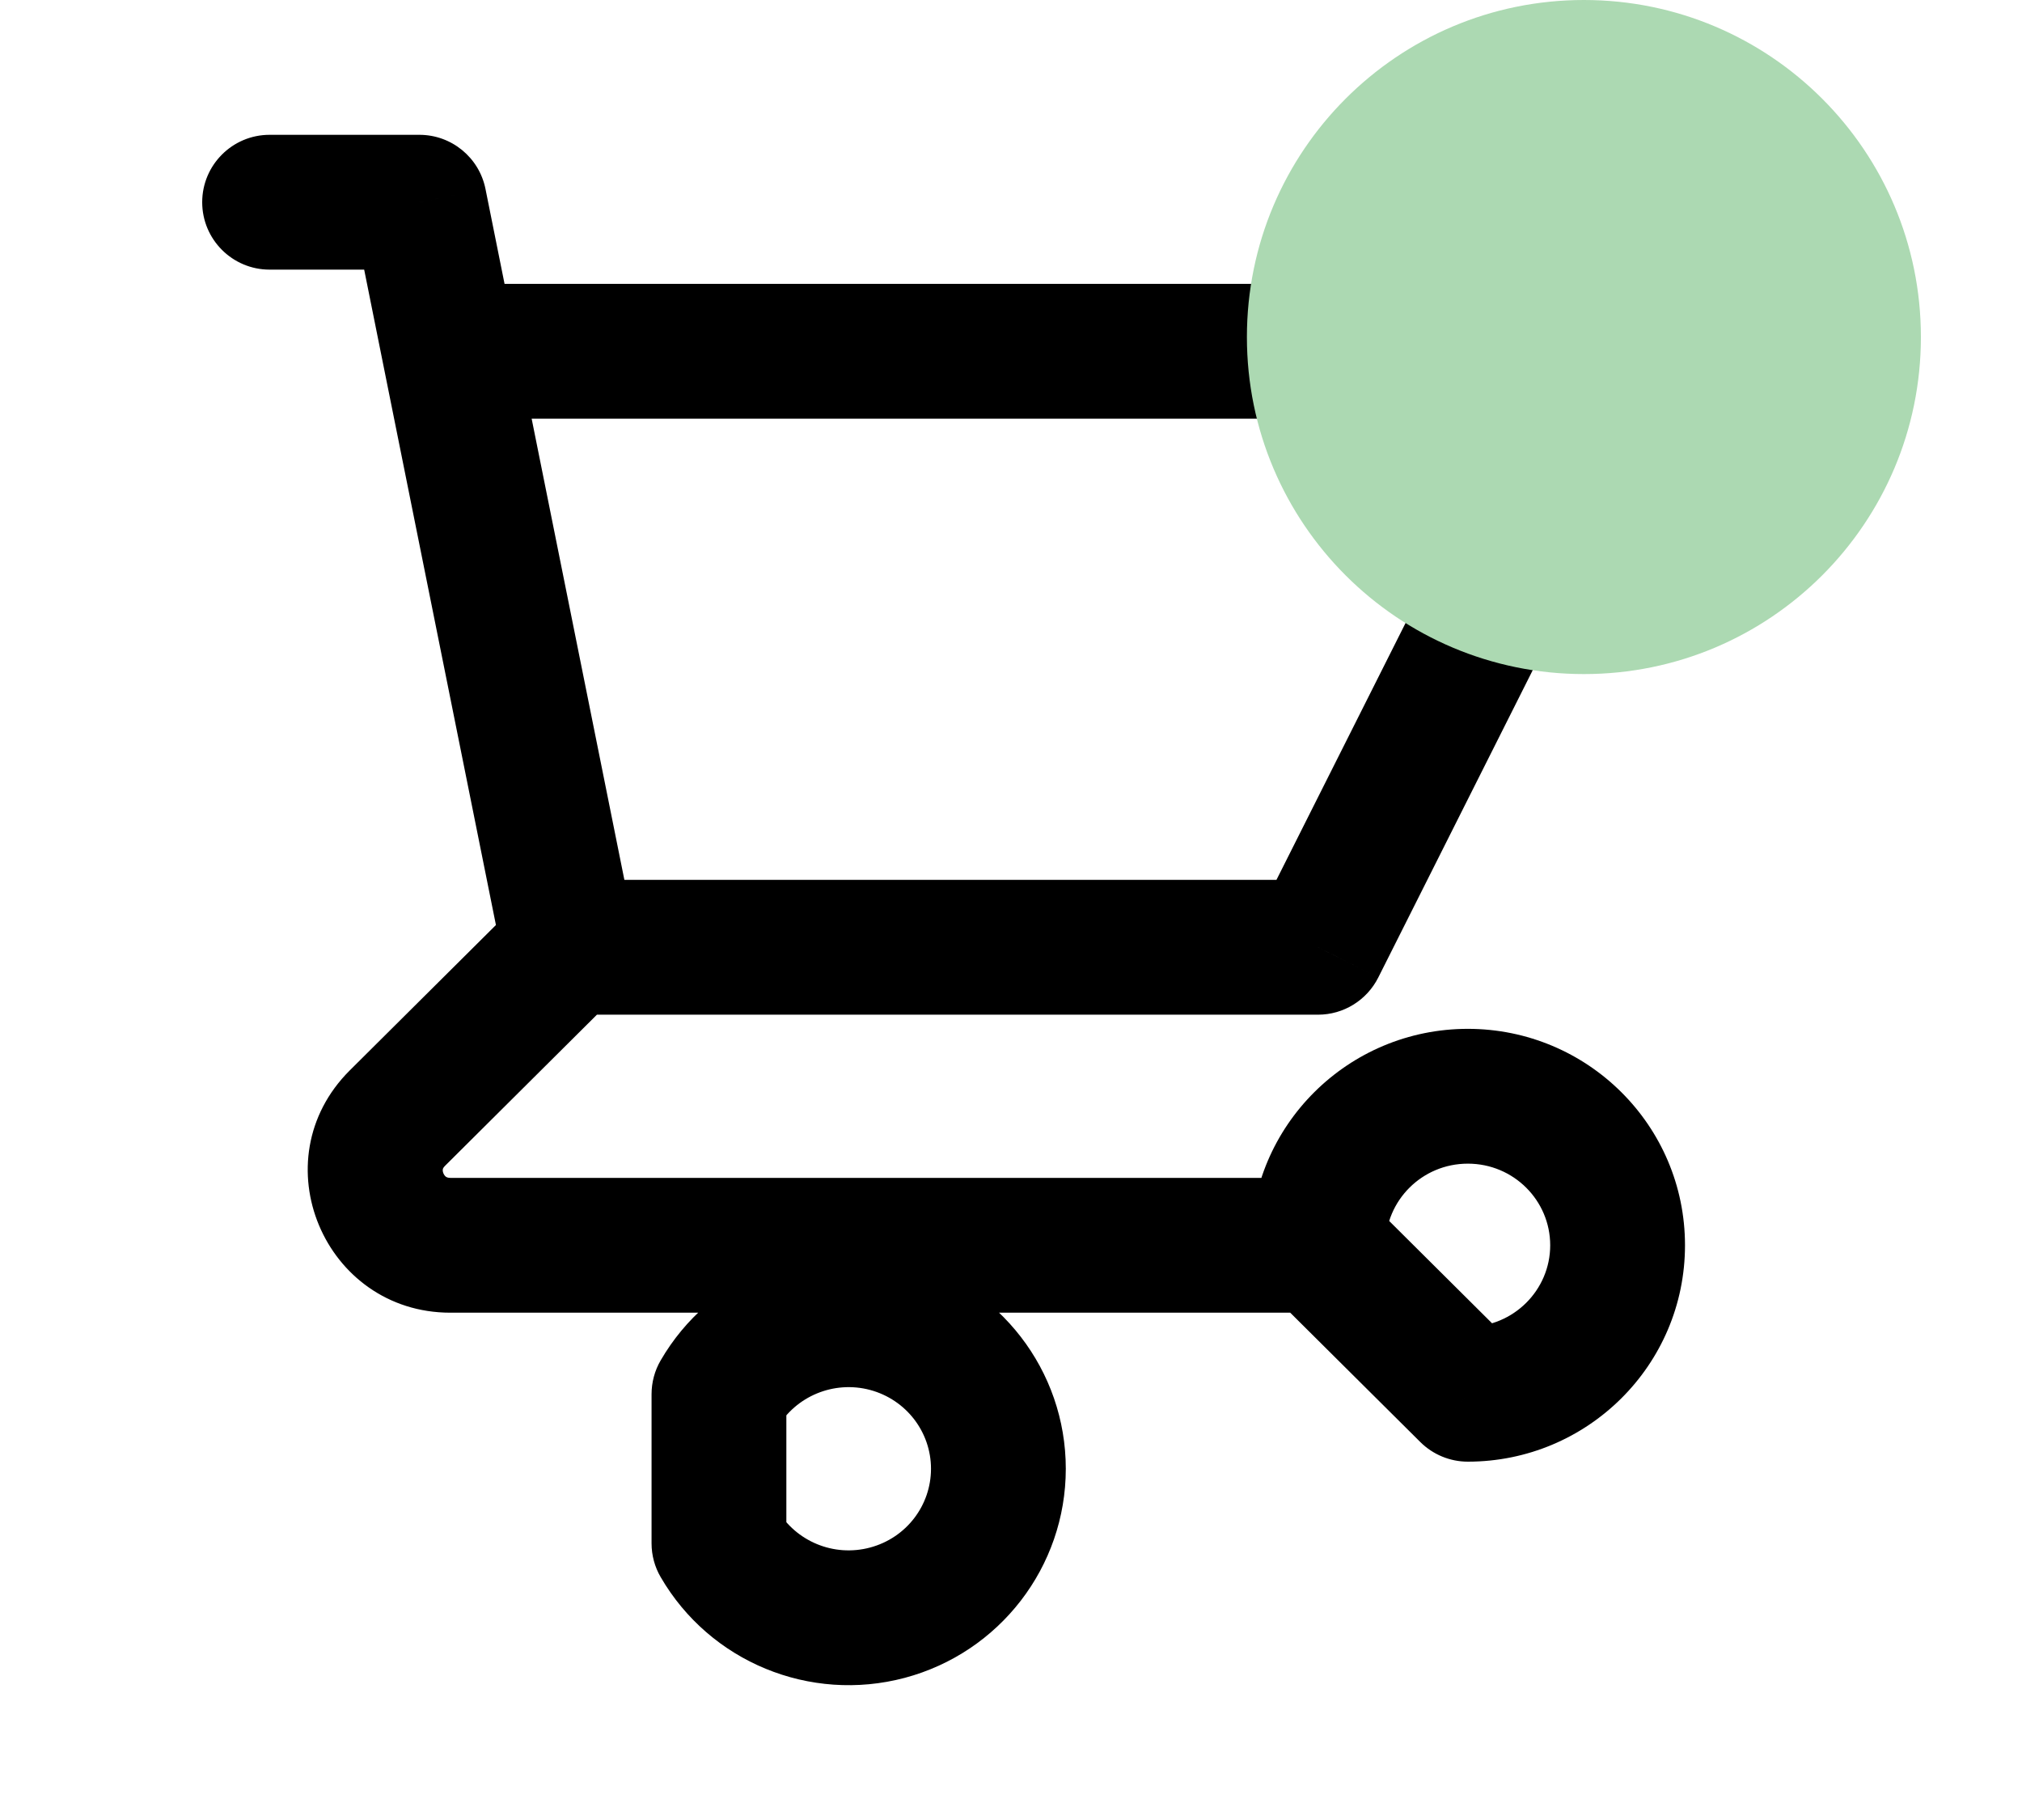
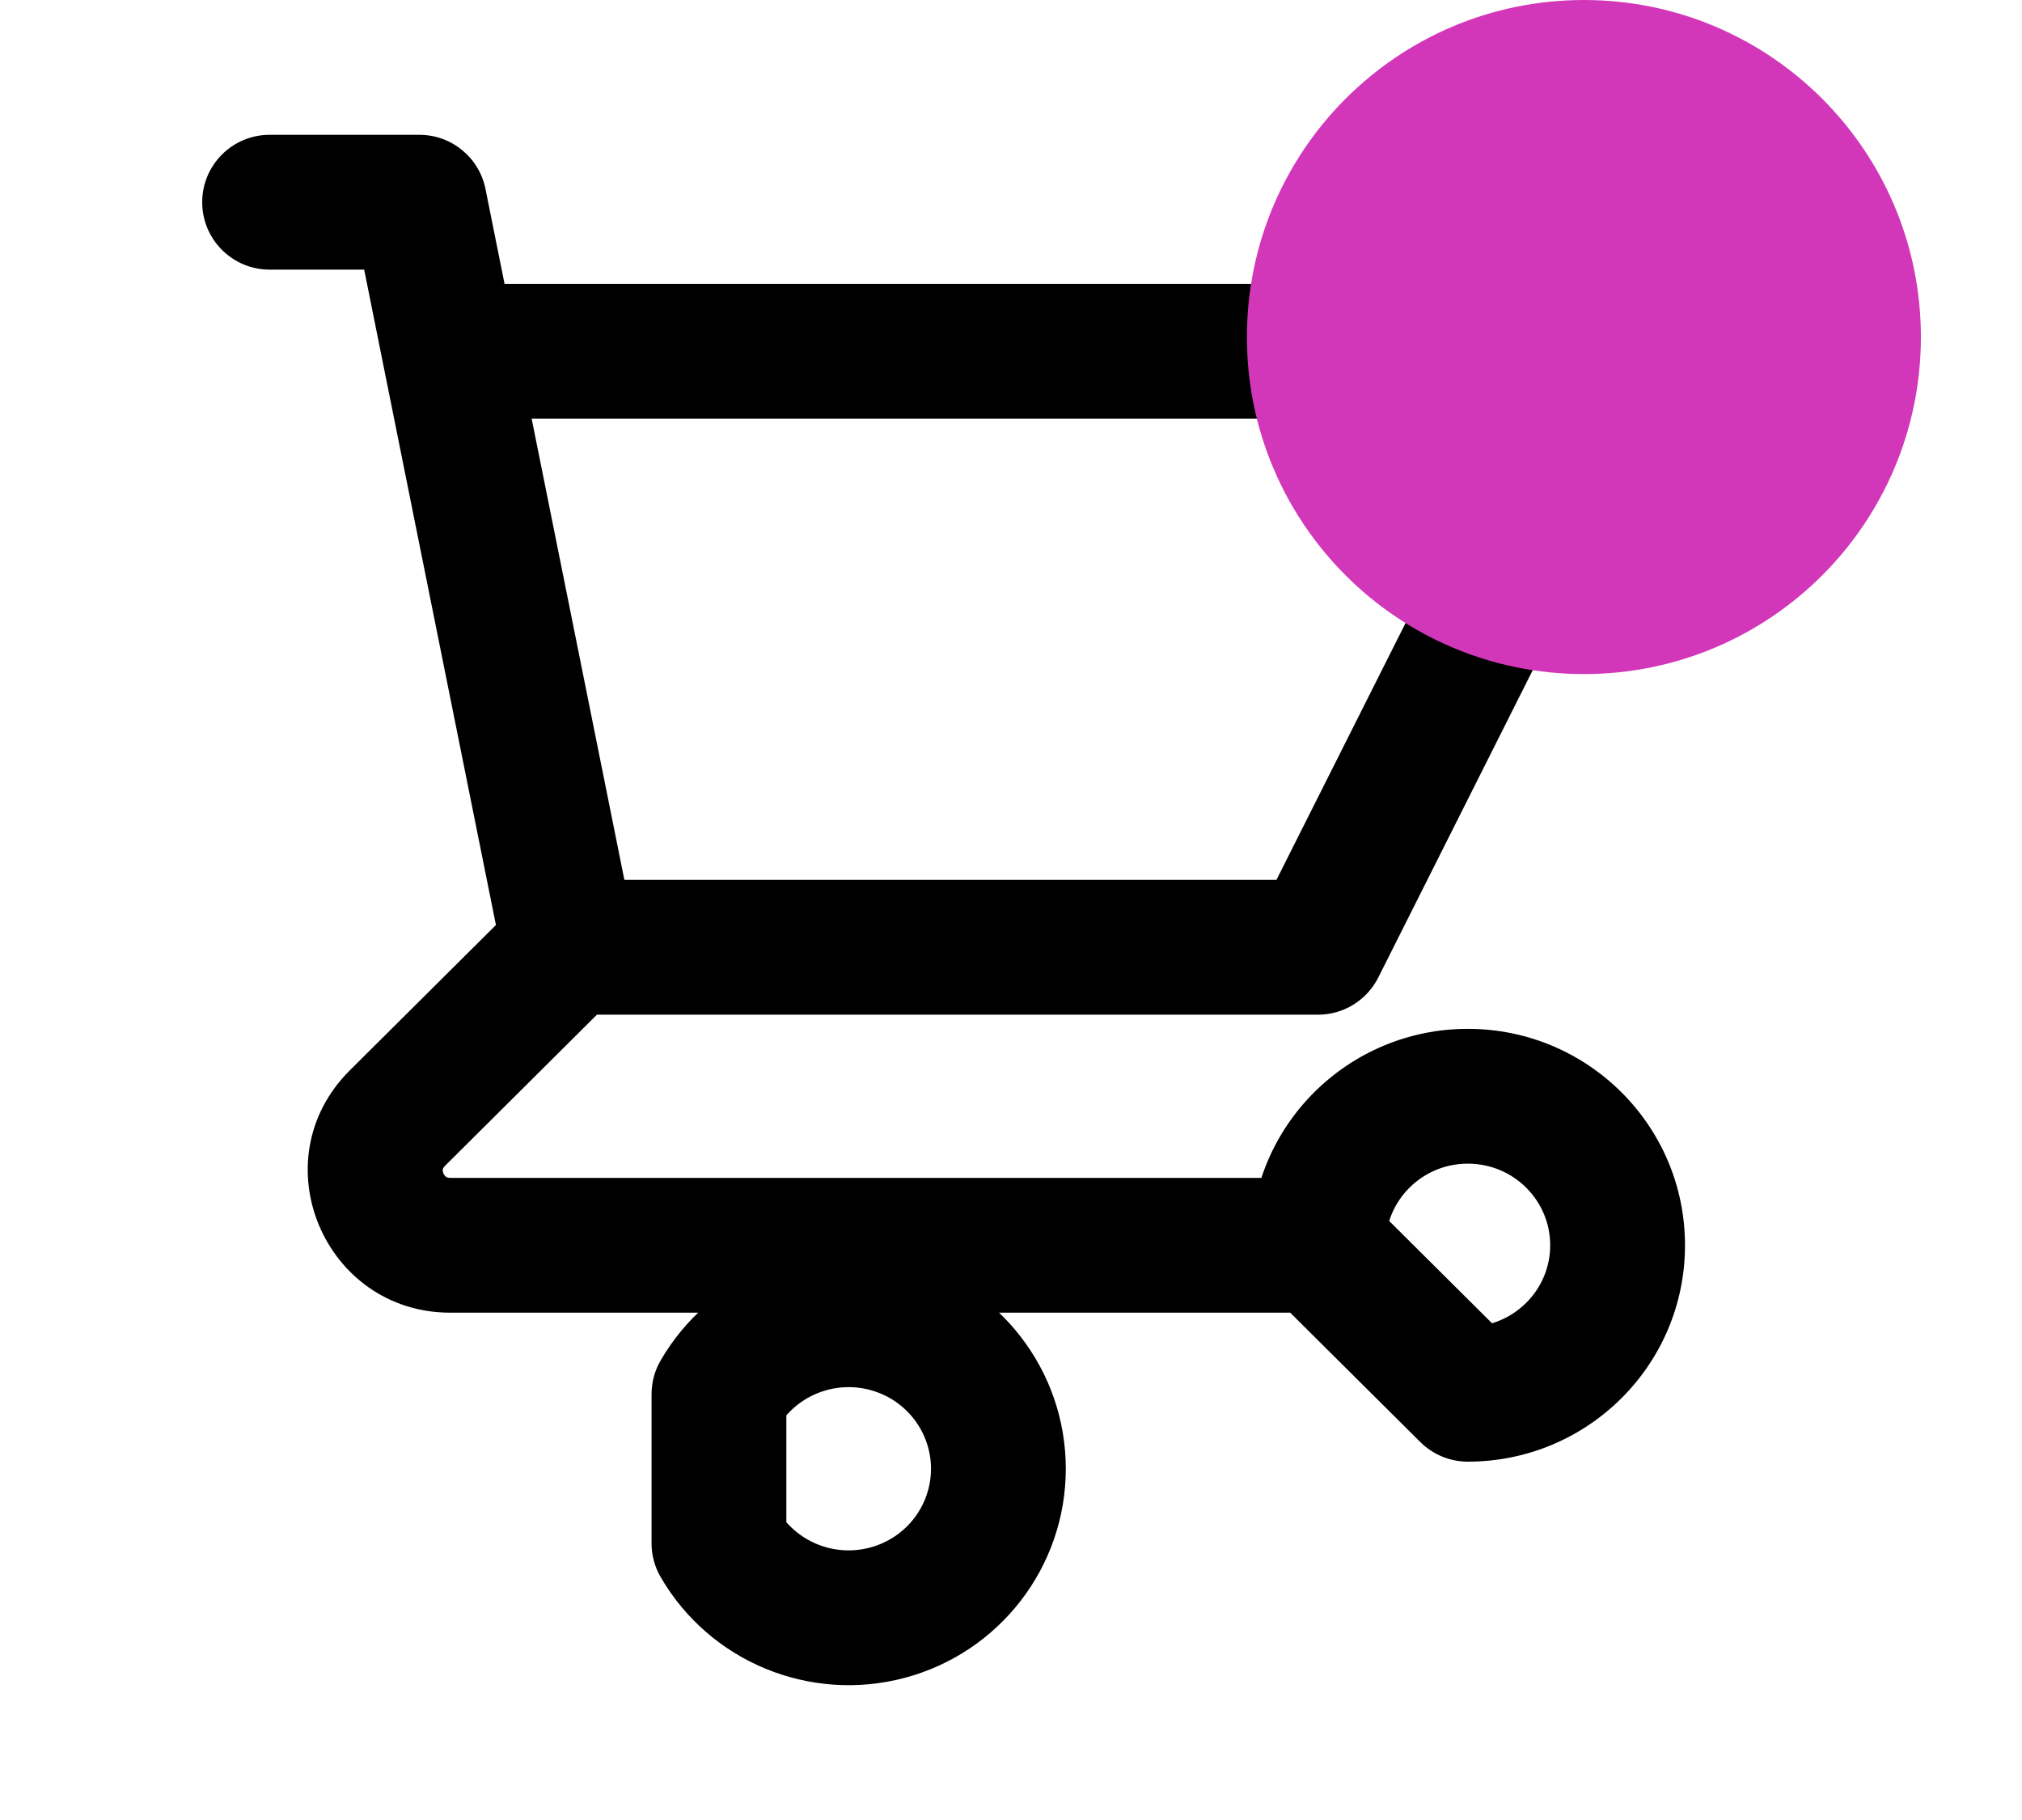
<svg xmlns="http://www.w3.org/2000/svg" width="30" height="27" viewBox="0 0 30 27" fill="none">
  <path d="M4 2C3.448 2 3 2.448 3 3C3 3.552 3.448 4 4 4V2ZM6.222 3L7.203 2.803C7.109 2.336 6.699 2 6.222 2V3ZM5.686 5.408C5.795 5.949 6.322 6.3 6.864 6.191C7.405 6.082 7.756 5.555 7.647 5.013L5.686 5.408ZM8.444 13.053C7.892 13.053 7.444 13.5 7.444 14.053C7.444 14.605 7.892 15.053 8.444 15.053V13.053ZM19.556 14.053V15.053C19.934 15.053 20.279 14.839 20.449 14.502L19.556 14.053ZM24 5.211L24.893 5.66C25.049 5.35 25.033 4.981 24.851 4.686C24.669 4.39 24.347 4.211 24 4.211V5.211ZM6.667 4.211C6.114 4.211 5.667 4.658 5.667 5.211C5.667 5.763 6.114 6.211 6.667 6.211V4.211ZM7.464 14.25C7.573 14.791 8.1 15.142 8.642 15.033C9.183 14.924 9.534 14.397 9.425 13.855L7.464 14.25ZM7.647 5.013C7.538 4.472 7.011 4.121 6.47 4.23C5.928 4.339 5.577 4.866 5.686 5.408L7.647 5.013ZM9.15 14.761C9.541 14.372 9.543 13.739 9.153 13.347C8.764 12.956 8.131 12.954 7.739 13.344L9.15 14.761ZM5.897 16.587L5.191 15.878L5.897 16.587ZM19.556 19.474C20.108 19.474 20.556 19.026 20.556 18.474C20.556 17.921 20.108 17.474 19.556 17.474V19.474ZM19.556 18.474H18.556C18.556 18.74 18.662 18.995 18.85 19.183L19.556 18.474ZM21.778 20.684L21.073 21.393C21.26 21.579 21.514 21.684 21.778 21.684V20.684ZM10.667 20.684L9.802 20.182C9.713 20.334 9.667 20.508 9.667 20.684H10.667ZM10.667 22.895H9.667C9.667 23.071 9.713 23.244 9.802 23.396L10.667 22.895ZM4 4H6.222V2H4V4ZM5.242 3.197L5.686 5.408L7.647 5.013L7.203 2.803L5.242 3.197ZM8.444 15.053H19.556V13.053H8.444V15.053ZM20.449 14.502L24.893 5.66L23.107 4.761L18.662 13.603L20.449 14.502ZM24 4.211H6.667V6.211H24V4.211ZM9.425 13.855L7.647 5.013L5.686 5.408L7.464 14.25L9.425 13.855ZM7.739 13.344L5.191 15.878L6.602 17.296L9.15 14.761L7.739 13.344ZM5.191 15.878C3.851 17.211 4.811 19.474 6.682 19.474V17.474C6.642 17.474 6.626 17.463 6.617 17.458C6.605 17.449 6.589 17.432 6.579 17.407C6.568 17.382 6.568 17.36 6.57 17.347C6.571 17.34 6.575 17.323 6.602 17.296L5.191 15.878ZM6.682 19.474H19.556V17.474H6.682V19.474ZM20.556 18.474C20.556 17.81 21.098 17.263 21.778 17.263V15.263C20.003 15.263 18.556 16.695 18.556 18.474H20.556ZM21.778 17.263C22.458 17.263 23 17.81 23 18.474H25C25 16.695 23.552 15.263 21.778 15.263V17.263ZM23 18.474C23 19.137 22.458 19.684 21.778 19.684V21.684C23.552 21.684 25 20.252 25 18.474H23ZM22.483 19.975L20.261 17.765L18.85 19.183L21.073 21.393L22.483 19.975ZM11.531 21.186C11.807 20.712 12.371 20.477 12.909 20.62L13.424 18.688C12.018 18.313 10.532 18.923 9.802 20.182L11.531 21.186ZM12.909 20.62C13.446 20.764 13.813 21.245 13.813 21.789H15.813C15.813 20.332 14.83 19.063 13.424 18.688L12.909 20.62ZM13.813 21.789C13.813 22.334 13.446 22.815 12.909 22.958L13.424 24.891C14.83 24.516 15.813 23.246 15.813 21.789H13.813ZM12.909 22.958C12.371 23.102 11.807 22.867 11.531 22.393L9.802 23.396C10.532 24.655 12.018 25.265 13.424 24.891L12.909 22.958ZM11.667 22.895V20.684H9.667V22.895H11.667Z" fill="black" />
-   <circle cx="23.5" cy="5" r="5" fill="#ACD9B2" />
+   <circle cx="23.5" cy="5" r="5" fill="#d337b9" />
</svg>
